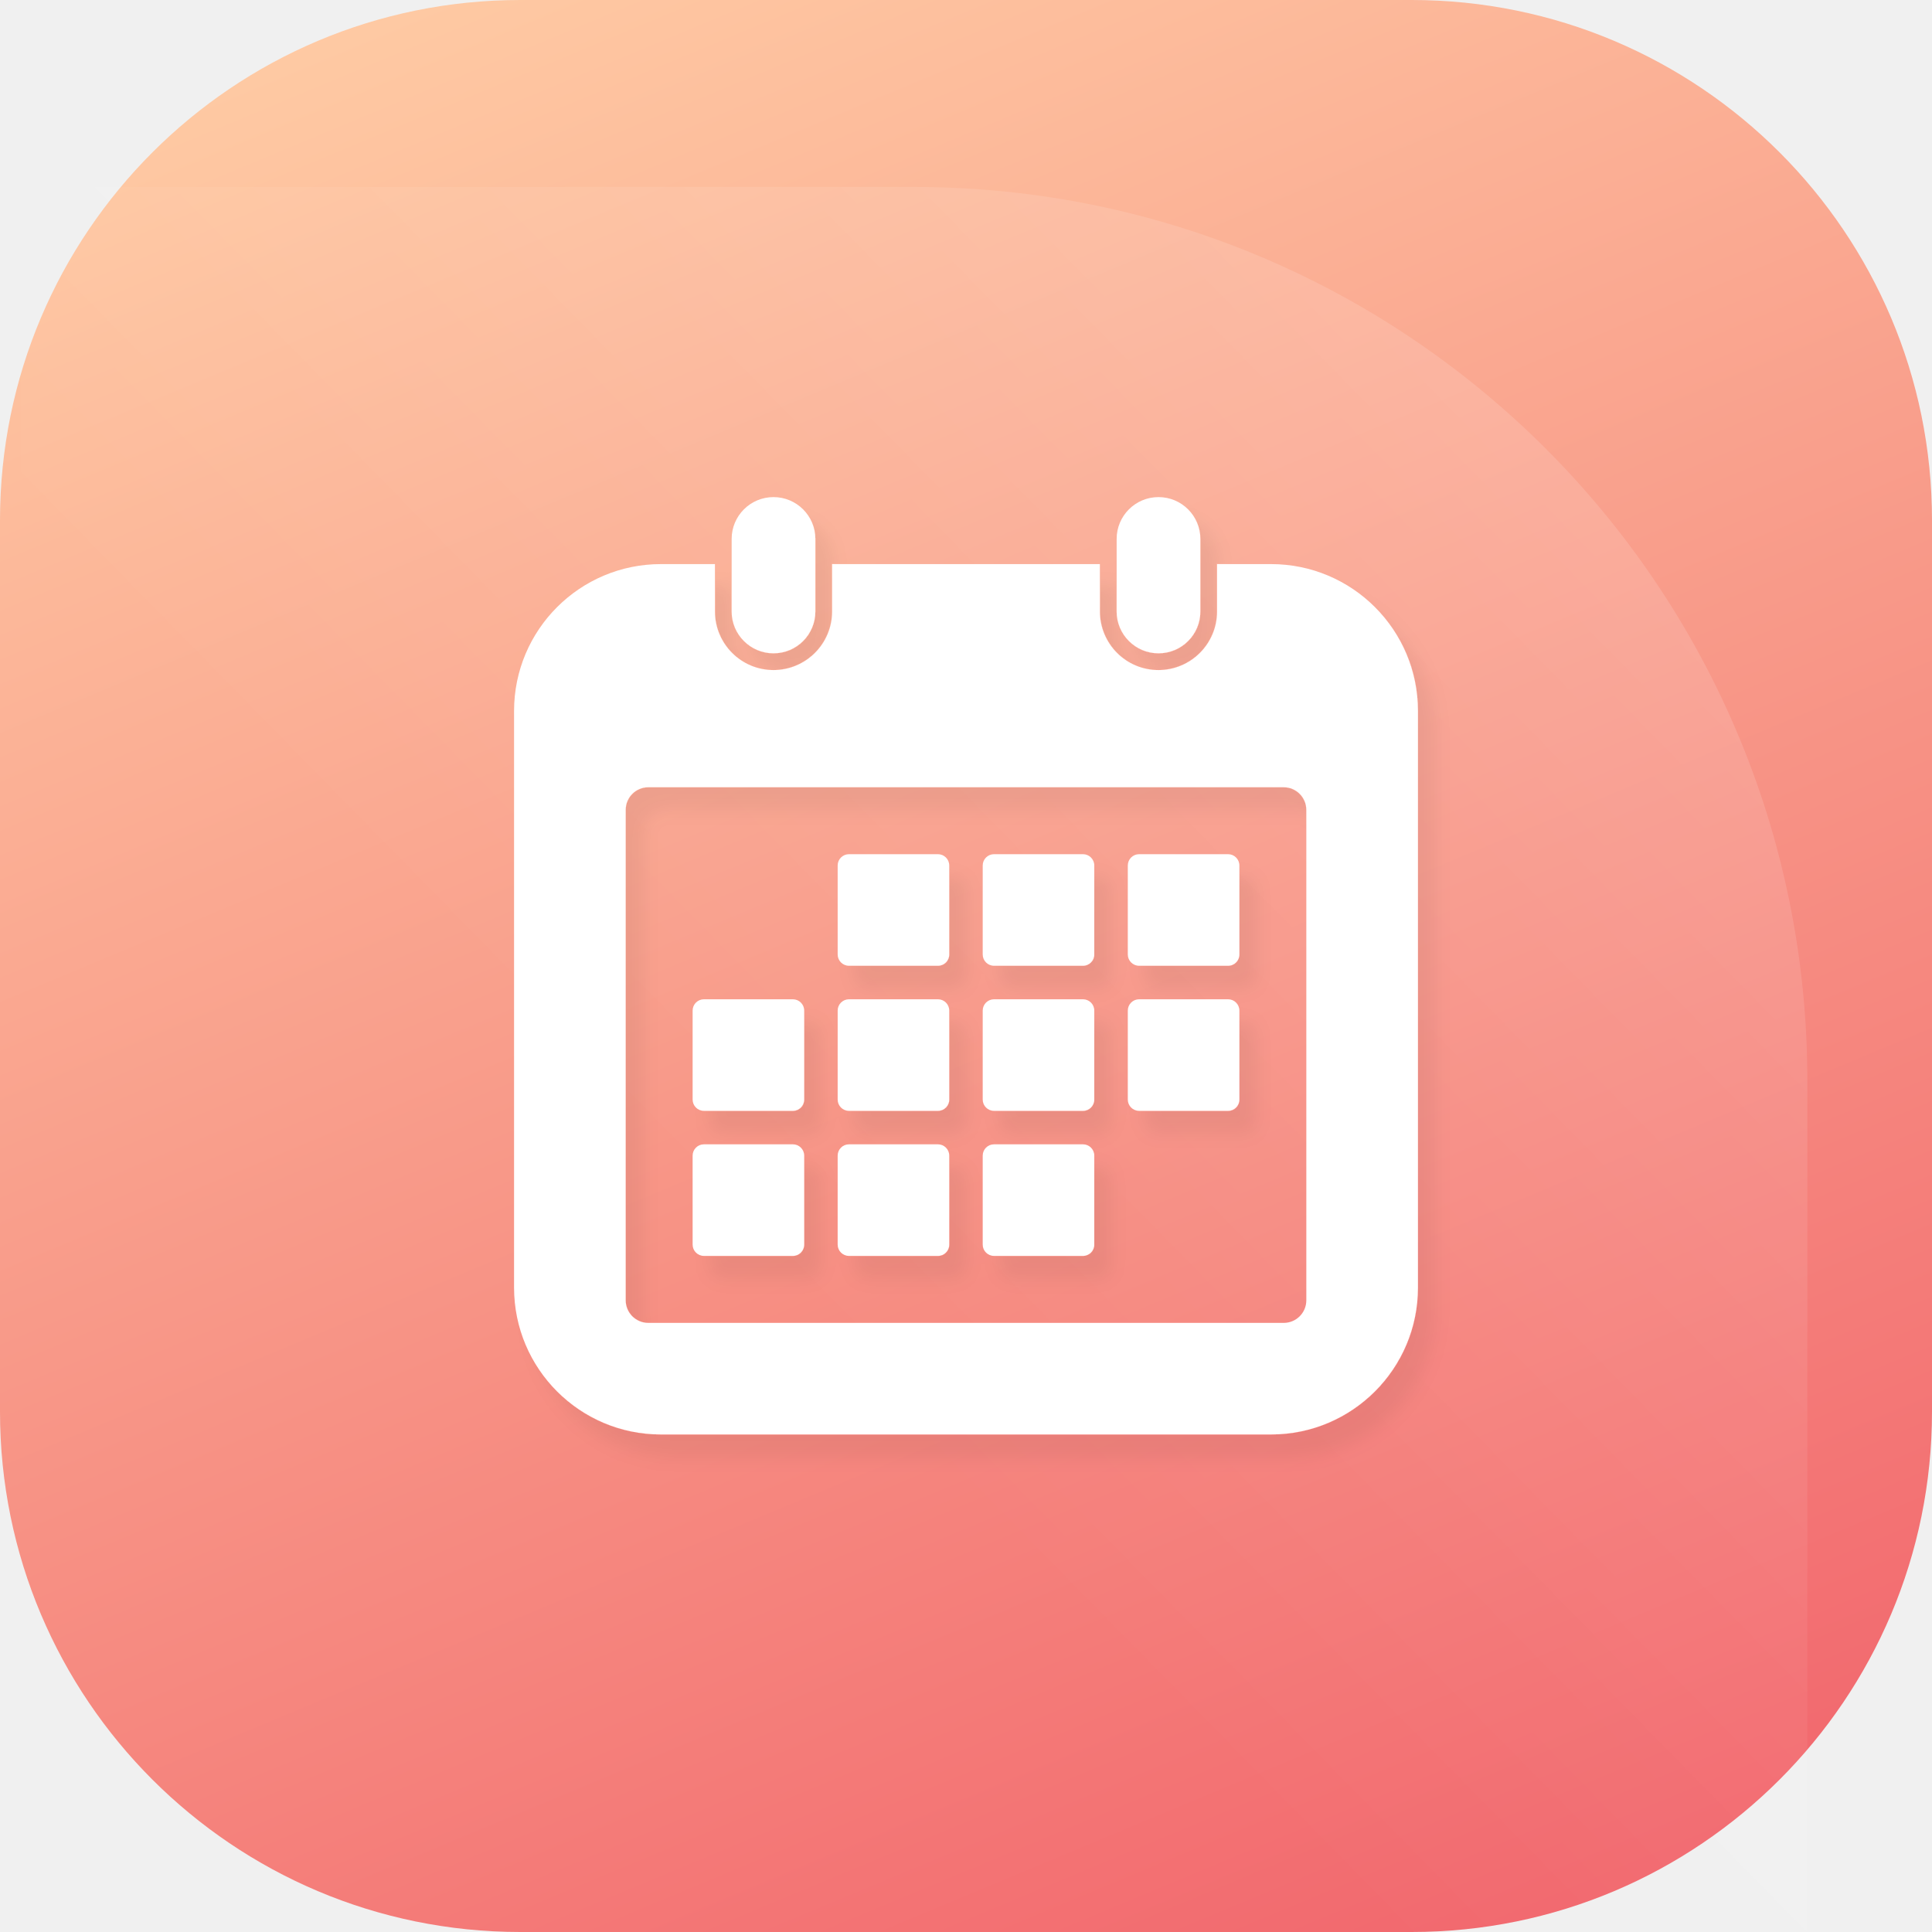
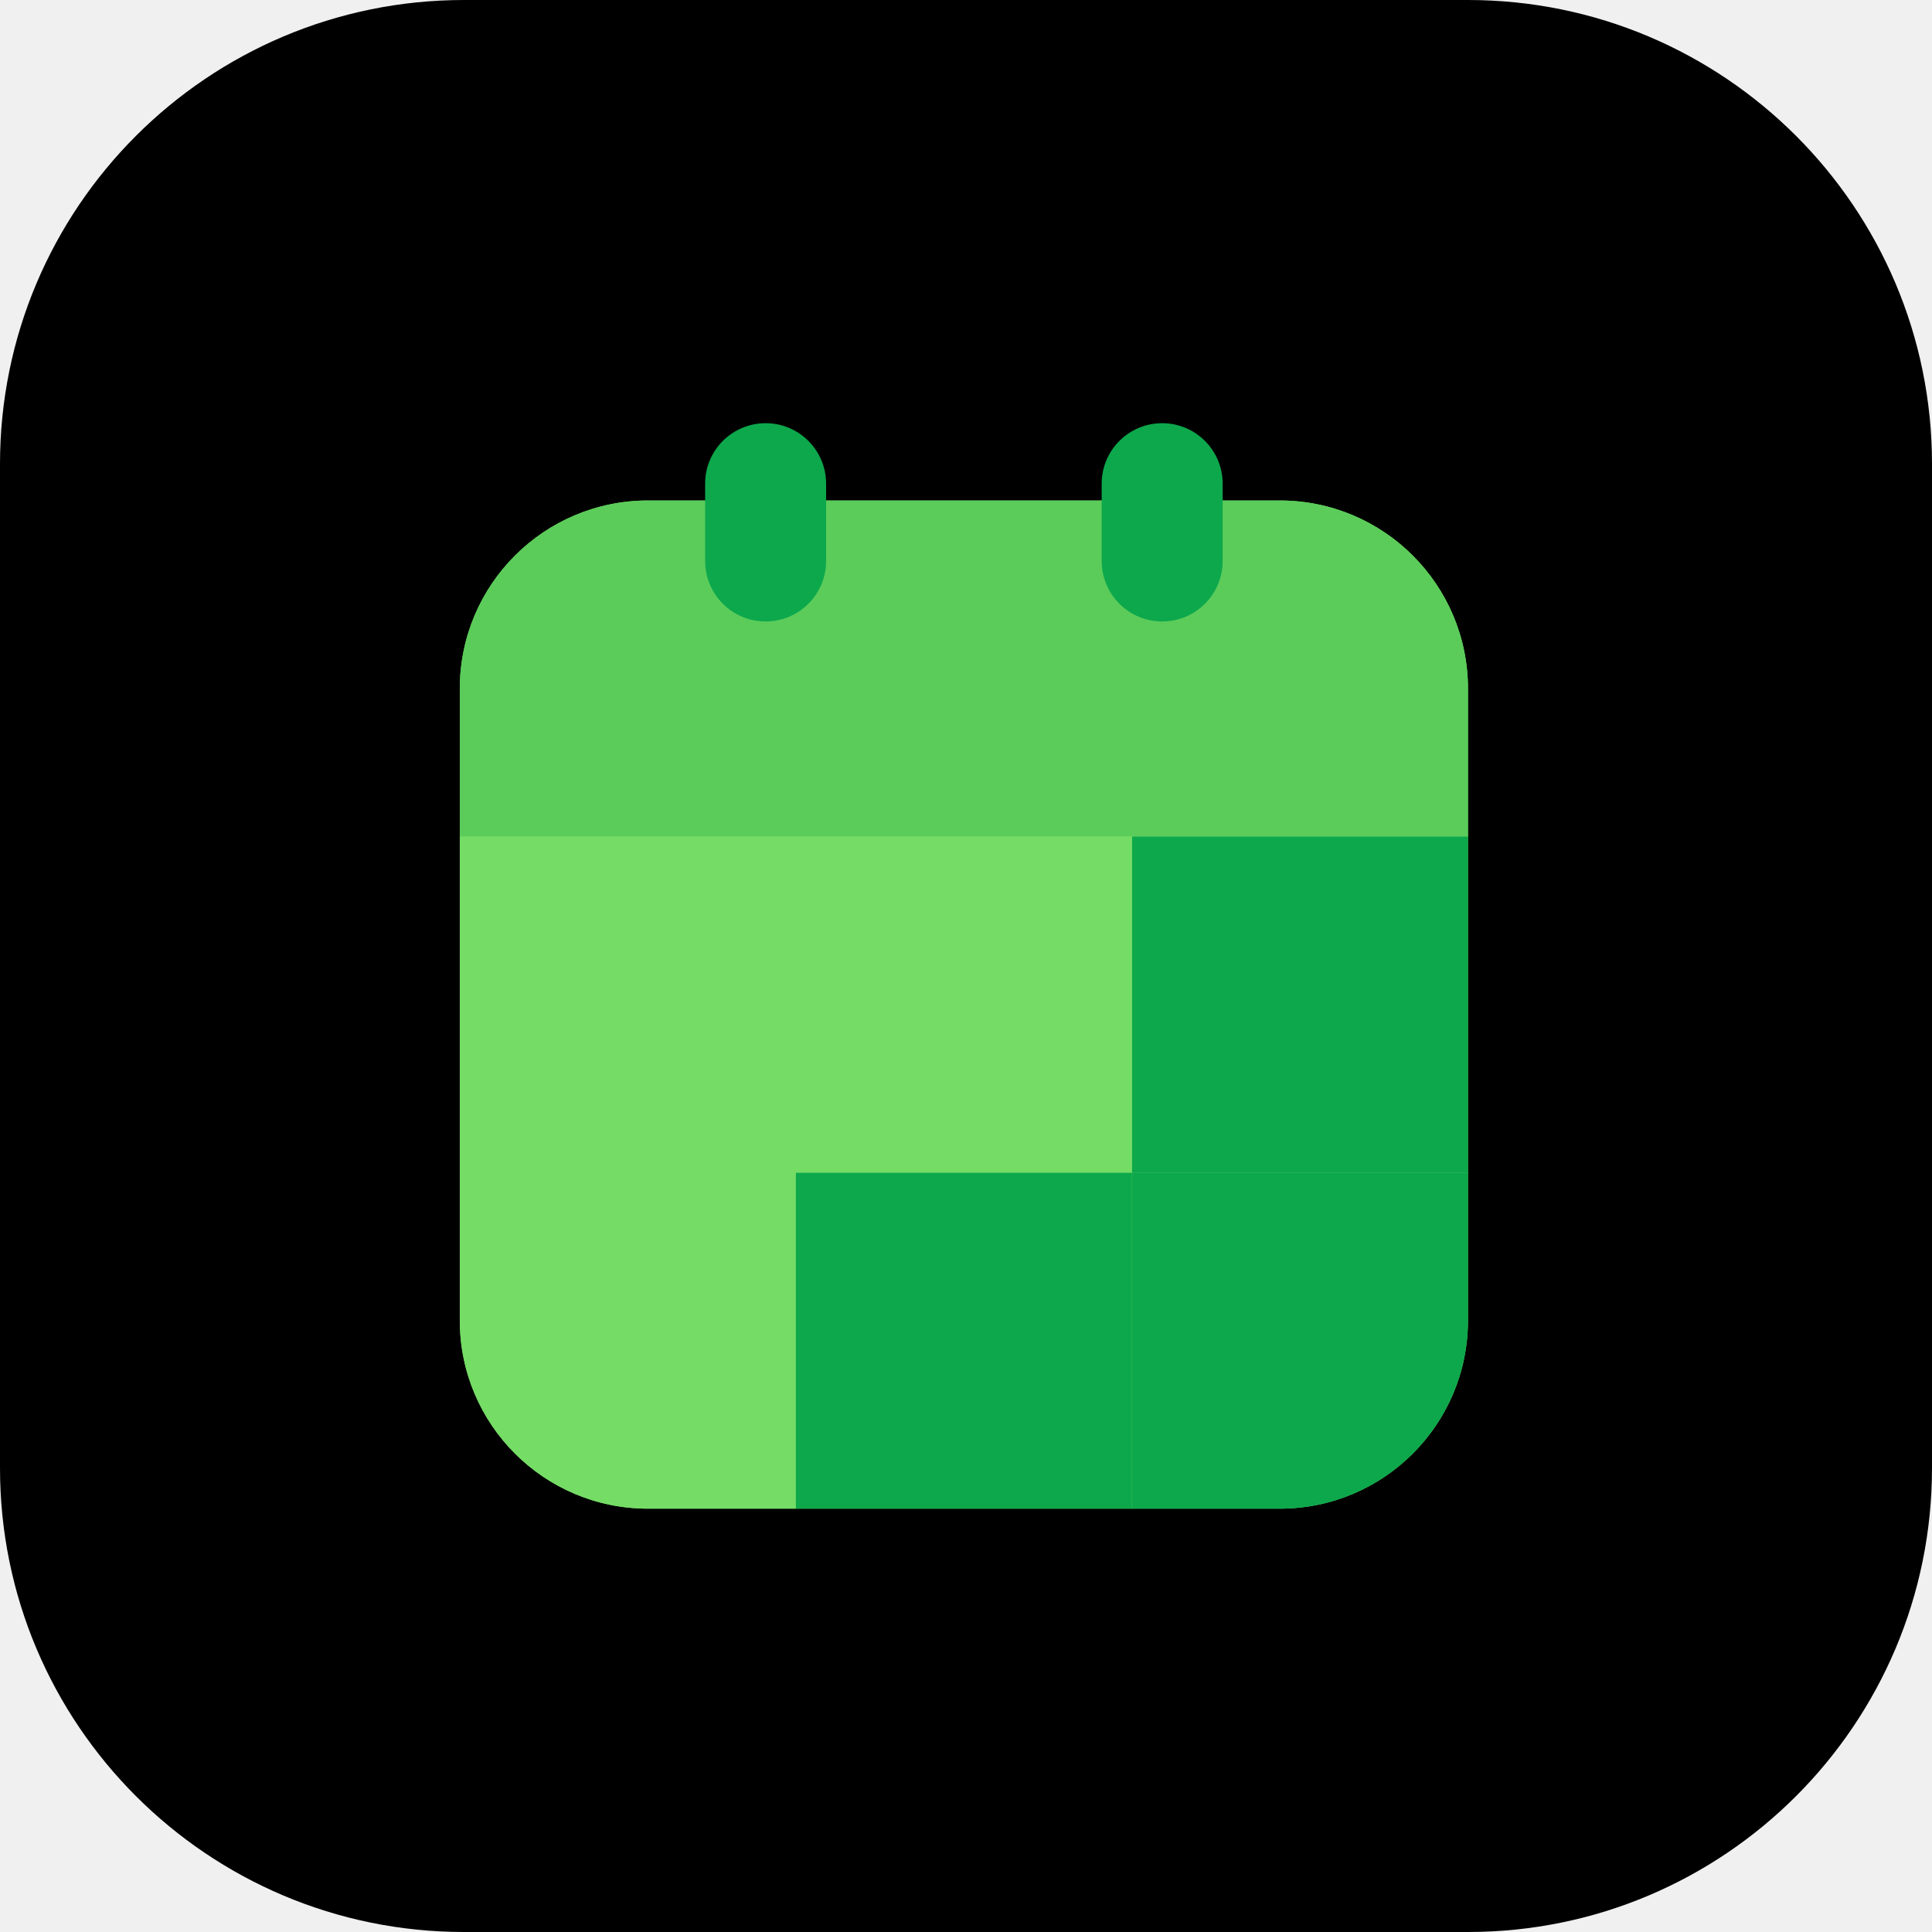
- <svg xmlns="http://www.w3.org/2000/svg" width="40" height="40" viewBox="0 0 40 40" fill="none">
-   <path d="M0 10.773C0 4.823 4.823 0 10.773 0H29.227C35.177 0 40 4.823 40 10.773V29.227C40 35.177 35.177 40 29.227 40H10.773C4.823 40 0 35.177 0 29.227V10.773Z" fill="url(#paint0_linear_3502_432)" />
-   <mask id="mask0_3502_432" style="maskType:alpha" maskUnits="userSpaceOnUse" x="0" y="0" width="40" height="40">
-     <rect width="40" height="40" fill="url(#paint1_linear_3502_432)" />
-   </mask>
-   <g mask="url(#mask0_3502_432)">
-     <path d="M37.419 22.366C37.419 12.151 29.139 3.871 18.925 3.871H0.43V40.86H37.419V22.366Z" fill="url(#paint2_linear_3502_432)" />
-   </g>
-   <g filter="url(#filter0_d_3502_432)">
-     <rect x="14.34" y="20.689" width="2.31" height="2.31" rx="0.234" fill="white" />
-     <rect x="14.34" y="23.692" width="2.31" height="2.31" rx="0.234" fill="white" />
-     <rect x="17.343" y="17.685" width="2.31" height="2.31" rx="0.234" fill="white" />
-     <rect x="17.343" y="20.689" width="2.31" height="2.31" rx="0.234" fill="white" />
-     <rect x="17.343" y="23.692" width="2.31" height="2.31" rx="0.234" fill="white" />
-     <rect x="20.346" y="17.685" width="2.31" height="2.31" rx="0.234" fill="white" />
-     <rect x="23.35" y="17.685" width="2.31" height="2.31" rx="0.234" fill="white" />
-     <rect x="20.346" y="20.689" width="2.31" height="2.31" rx="0.234" fill="white" />
-     <rect x="20.346" y="23.692" width="2.31" height="2.31" rx="0.234" fill="white" />
-     <rect x="23.35" y="20.689" width="2.31" height="2.31" rx="0.234" fill="white" />
-     <rect x="15.148" y="10.292" width="1.733" height="3.234" rx="0.866" fill="white" />
-     <rect x="23.119" y="10.292" width="1.733" height="3.234" rx="0.866" fill="white" />
-     <path fill-rule="evenodd" clip-rule="evenodd" d="M22.772 11.679H17.228V12.661C17.228 13.33 16.684 13.873 16.015 13.873C15.345 13.873 14.802 13.33 14.802 12.661V11.679H13.684C12.005 11.679 10.643 13.04 10.643 14.72V26.658C10.643 28.337 12.005 29.699 13.684 29.699H26.316C27.995 29.699 29.357 28.337 29.357 26.658V14.72C29.357 13.04 27.995 11.679 26.316 11.679H25.198V12.661C25.198 13.33 24.655 13.873 23.985 13.873C23.315 13.873 22.772 13.33 22.772 12.661V11.679ZM13.421 16.299C13.163 16.299 12.954 16.509 12.954 16.767V26.921C12.954 27.179 13.163 27.389 13.421 27.389H26.578C26.837 27.389 27.046 27.179 27.046 26.921V16.767C27.046 16.509 26.837 16.299 26.578 16.299H13.421Z" fill="white" />
-   </g>
-   <defs>
-     <filter id="filter0_d_3502_432" x="10.643" y="10.292" width="19.415" height="20.225" filterUnits="userSpaceOnUse" color-interpolation-filters="sRGB">
-       <feFlood flood-opacity="0" result="BackgroundImageFix" />
-       <feColorMatrix in="SourceAlpha" type="matrix" values="0 0 0 0 0 0 0 0 0 0 0 0 0 0 0 0 0 0 127 0" result="hardAlpha" />
-       <feOffset dx="0.351" dy="0.468" />
-       <feGaussianBlur stdDeviation="0.175" />
-       <feComposite in2="hardAlpha" operator="out" />
-       <feColorMatrix type="matrix" values="0 0 0 0 0 0 0 0 0 0 0 0 0 0 0 0 0 0 0.05 0" />
-       <feBlend mode="normal" in2="BackgroundImageFix" result="effect1_dropShadow_3502_432" />
-       <feBlend mode="normal" in="SourceGraphic" in2="effect1_dropShadow_3502_432" result="shape" />
-     </filter>
-     <linearGradient id="paint0_linear_3502_432" x1="7.76" y1="-17.328" x2="43.841" y2="69.105" gradientUnits="userSpaceOnUse">
-       <stop offset="0.156" stop-color="#FFCDA5" />
-       <stop offset="0.795" stop-color="#EE4D5F" />
-     </linearGradient>
-     <linearGradient id="paint1_linear_3502_432" x1="-2.802" y1="-2.276" x2="37.239" y2="61.111" gradientUnits="userSpaceOnUse">
-       <stop offset="1" stop-color="#FFD55C" />
-     </linearGradient>
-     <linearGradient id="paint2_linear_3502_432" x1="32.249" y1="9.638" x2="0.43" y2="40.86" gradientUnits="userSpaceOnUse">
-       <stop stop-color="white" stop-opacity="0.16" />
-       <stop offset="0.531" stop-color="white" stop-opacity="0" />
-     </linearGradient>
-   </defs>
+ <svg xmlns="http://www.w3.org/2000/svg" width="458" height="458" viewBox="0 0 458 458" fill="none">
+   <rect width="458" height="458" rx="110" fill="black" />
+   <rect x="109" y="118.647" width="239" height="239" rx="44.613" fill="#75DC66" />
+   <path d="M109 163.261C109 138.622 128.974 118.647 153.613 118.647H303.387C328.026 118.647 348 138.622 348 163.261V198.314H109V163.261Z" fill="#5BCC5A" />
+   <rect x="109" y="198.312" width="79.667" height="79.667" fill="#75DC66" />
+   <path d="M109 277.978H188.667V357.645H153.613C128.974 357.645 109 337.671 109 313.031V277.978Z" fill="#75DC66" />
+   <rect x="188.667" y="277.978" width="79.667" height="79.667" fill="#0DA84C" />
+   <rect x="268.333" y="198.312" width="79.667" height="79.667" fill="#0DA84C" />
+   <rect x="188.667" y="198.312" width="79.667" height="79.667" fill="#75DC66" />
+   <path d="M268.333 277.978H348V313.031C348 337.671 328.026 357.645 303.387 357.645H268.333V277.978Z" fill="#0DA84C" />
+   <rect x="261.164" y="100.323" width="28.68" height="47.003" rx="14.34" fill="#0DA84C" />
+   <rect x="167.158" y="100.323" width="28.68" height="47.003" rx="14.34" fill="#0DA84C" />
</svg>
